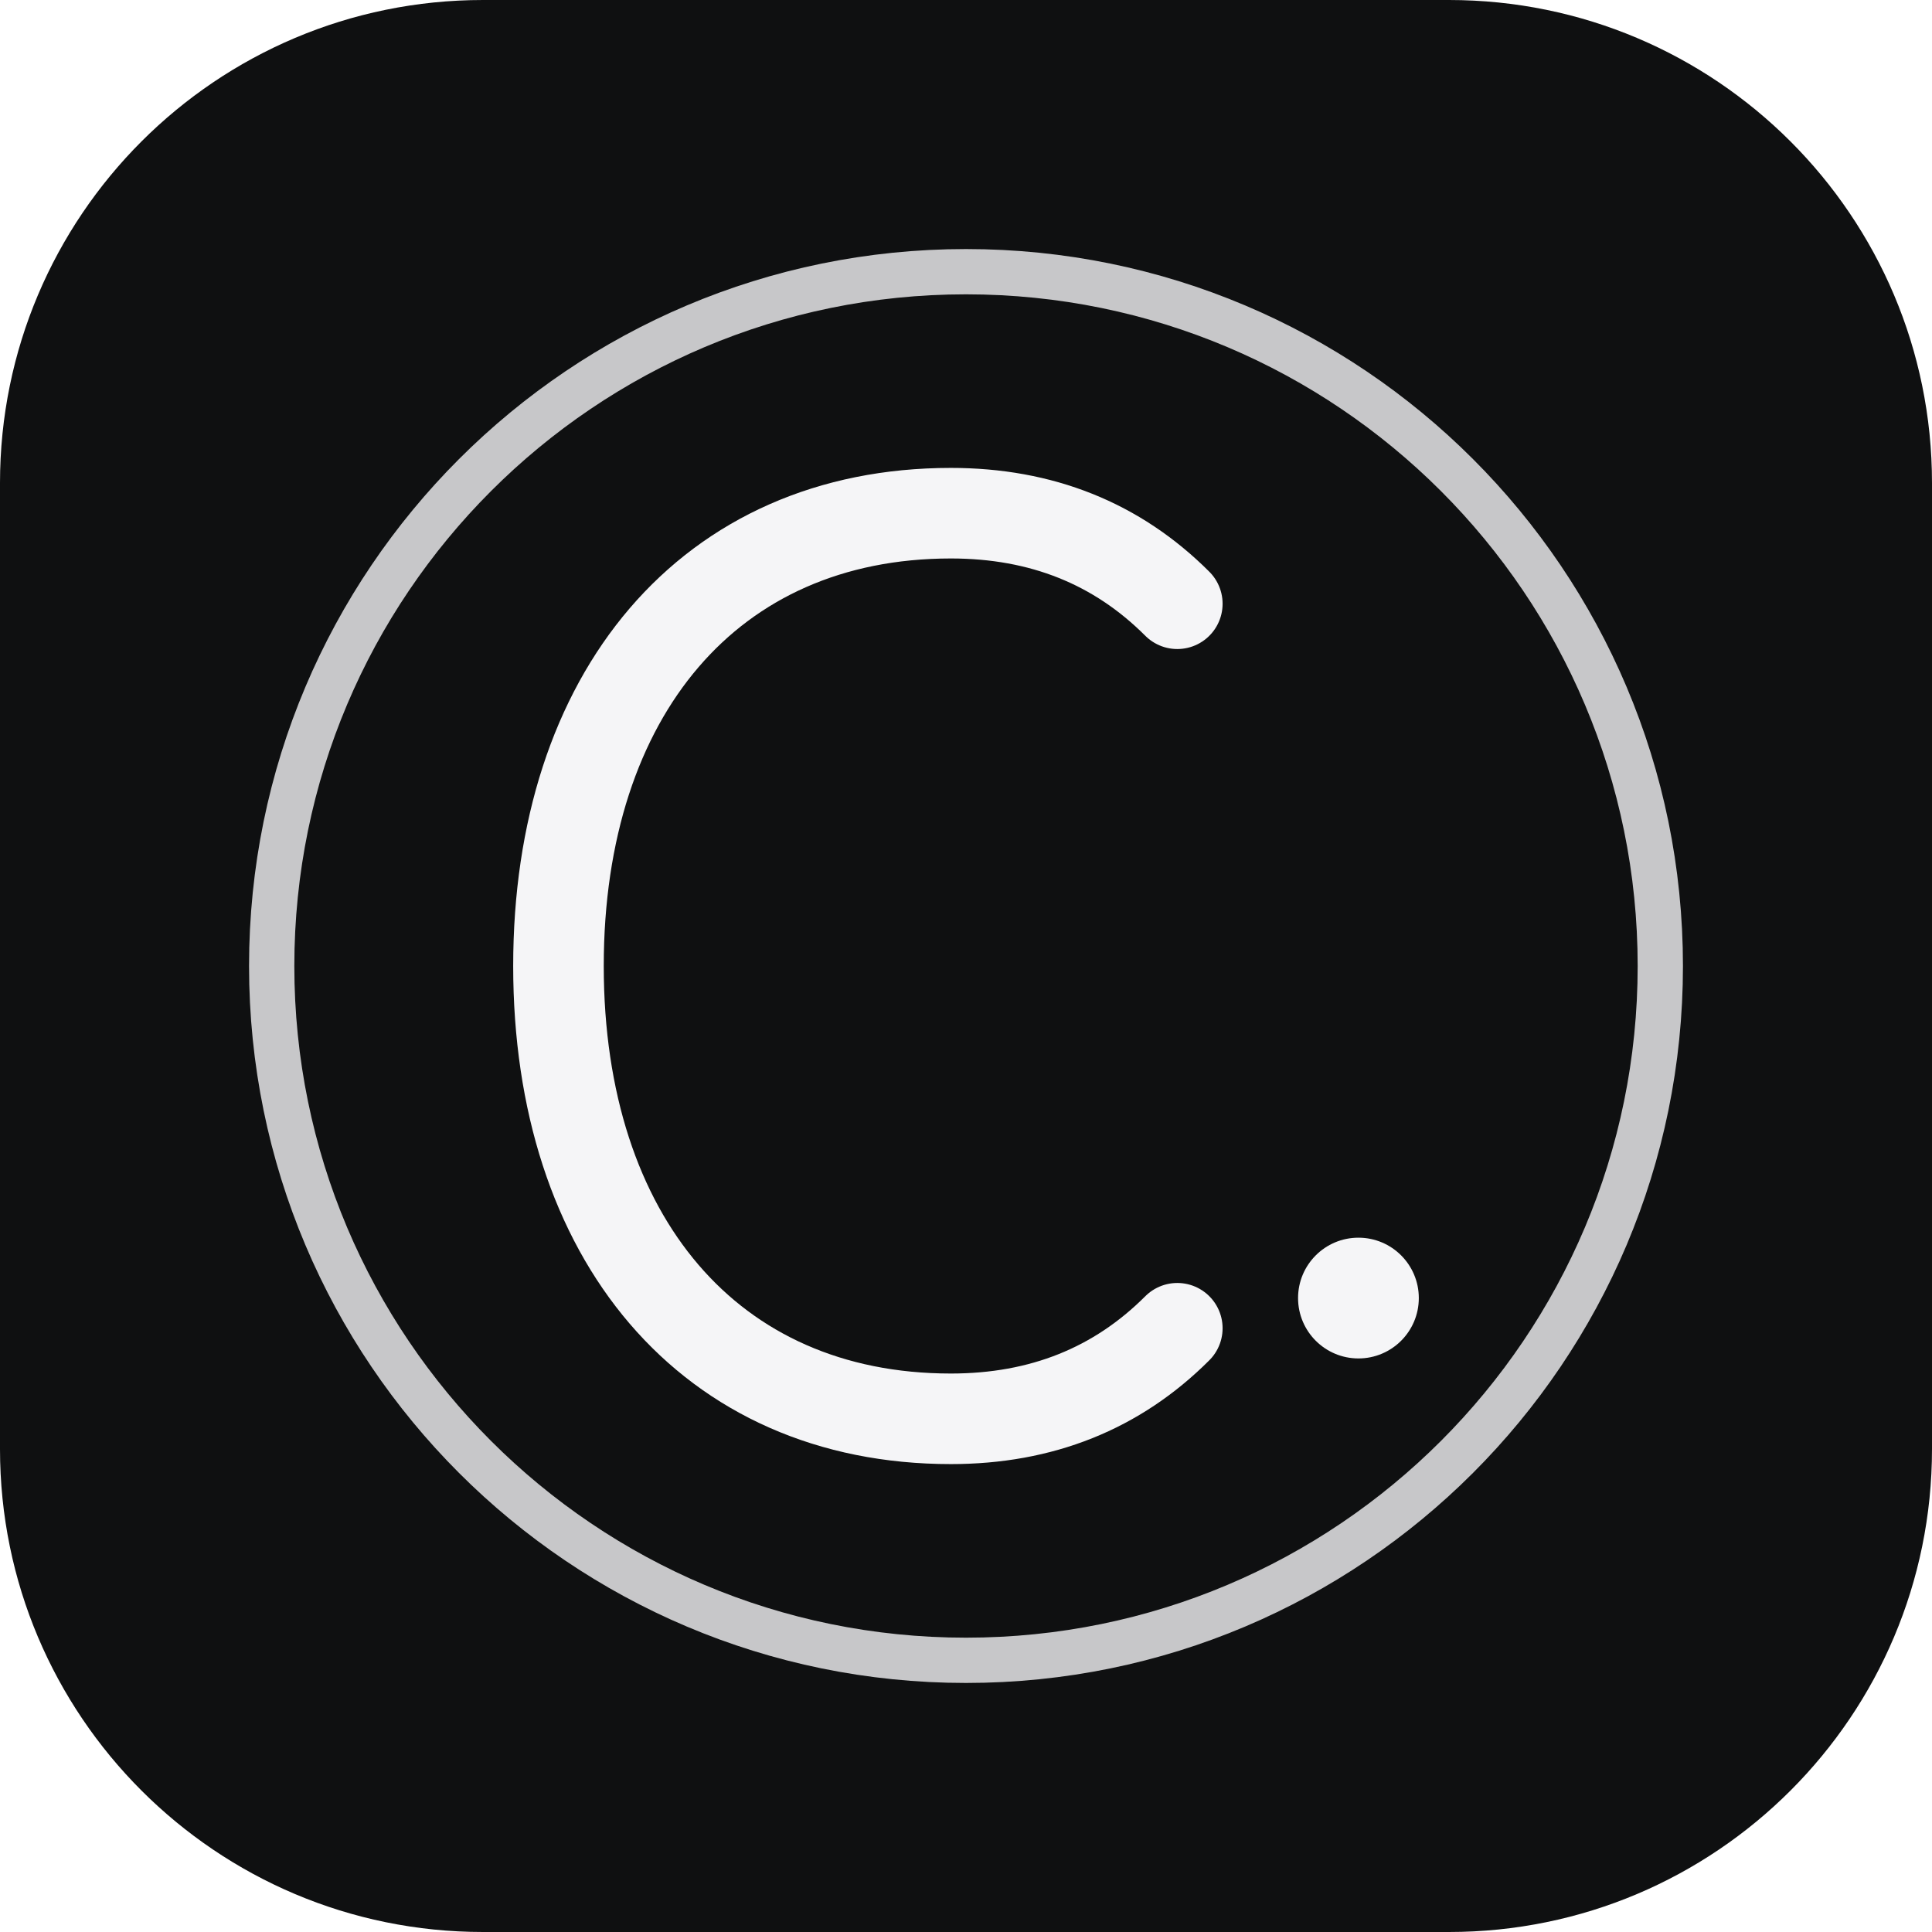
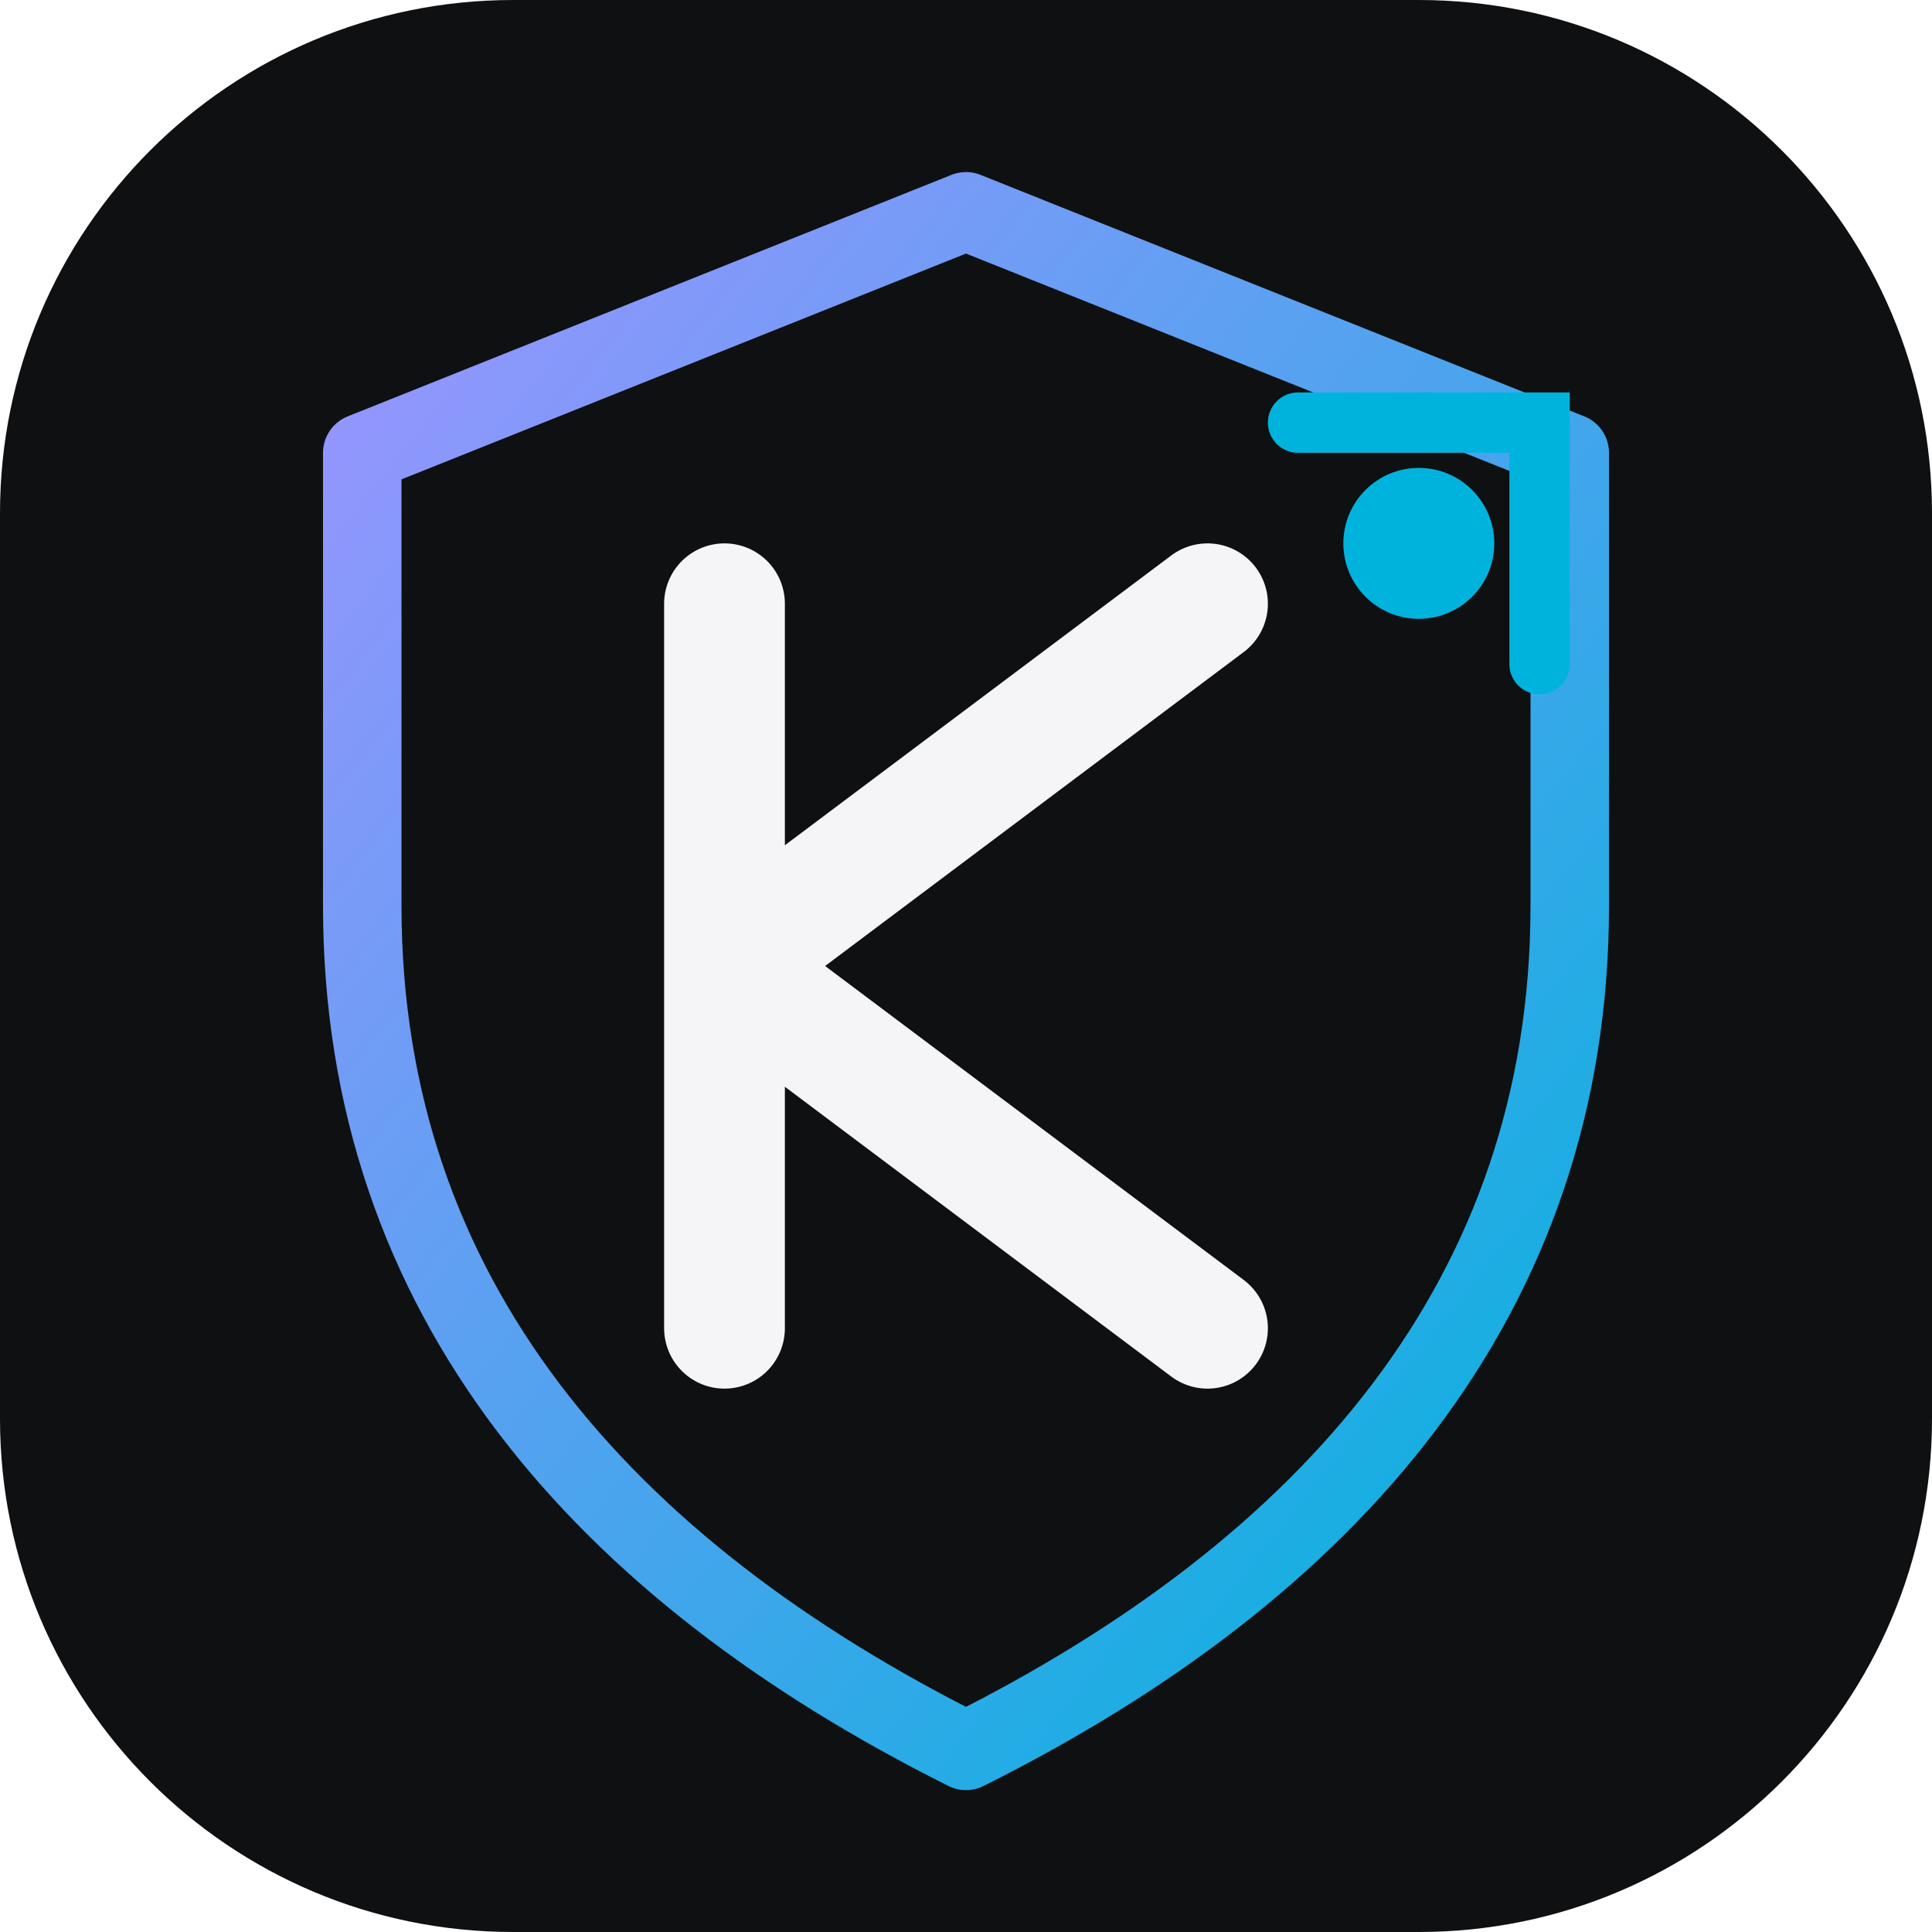
<svg xmlns="http://www.w3.org/2000/svg" viewBox="0 0 64 64">
-   <rect width="64" height="64" rx="16" fill="#0f1011" />
-   <circle cx="32" cy="32" r="23" fill="none" stroke="#f5f5f7" stroke-width="1.5" opacity=".8" />
-   <path d="M39 20c-2-2-4.5-3-7.5-3-8 0-13 6-13 15s5 15 13 15c3 0 5.5-1 7.5-3" fill="none" stroke="#f5f5f7" stroke-width="3" stroke-linecap="round" />
-   <circle cx="45" cy="43" r="2" fill="#f5f5f7" />
+   <defs>
+     <linearGradient id="glow" x1="0" y1="0" x2="1" y2="1">
+       <stop stop-color="#9b94ff" />
+       <stop offset="1" stop-color="#00b3dd" />
+     </linearGradient>
+   </defs>
+   <rect width="64" height="64" rx="17" fill="#0f1011" />
+   <path d="M32 7 52 15v15c0 13-8 22-20 28C20 52 12 43 12 30V15Z" fill="none" stroke="url(#glow)" stroke-width="2.6" stroke-linejoin="round" />
+   <path d="M24 20v24m0-12 16-12M24 32l16 12" fill="none" stroke="#f5f5f7" stroke-width="4" stroke-linecap="round" stroke-linejoin="round" />
+   <path d="M43 14h8v8" fill="none" stroke="#00b3dd" stroke-width="2" stroke-linecap="round" />
+   <circle cx="47" cy="18" r="2.5" fill="#00b3dd" />
</svg>
